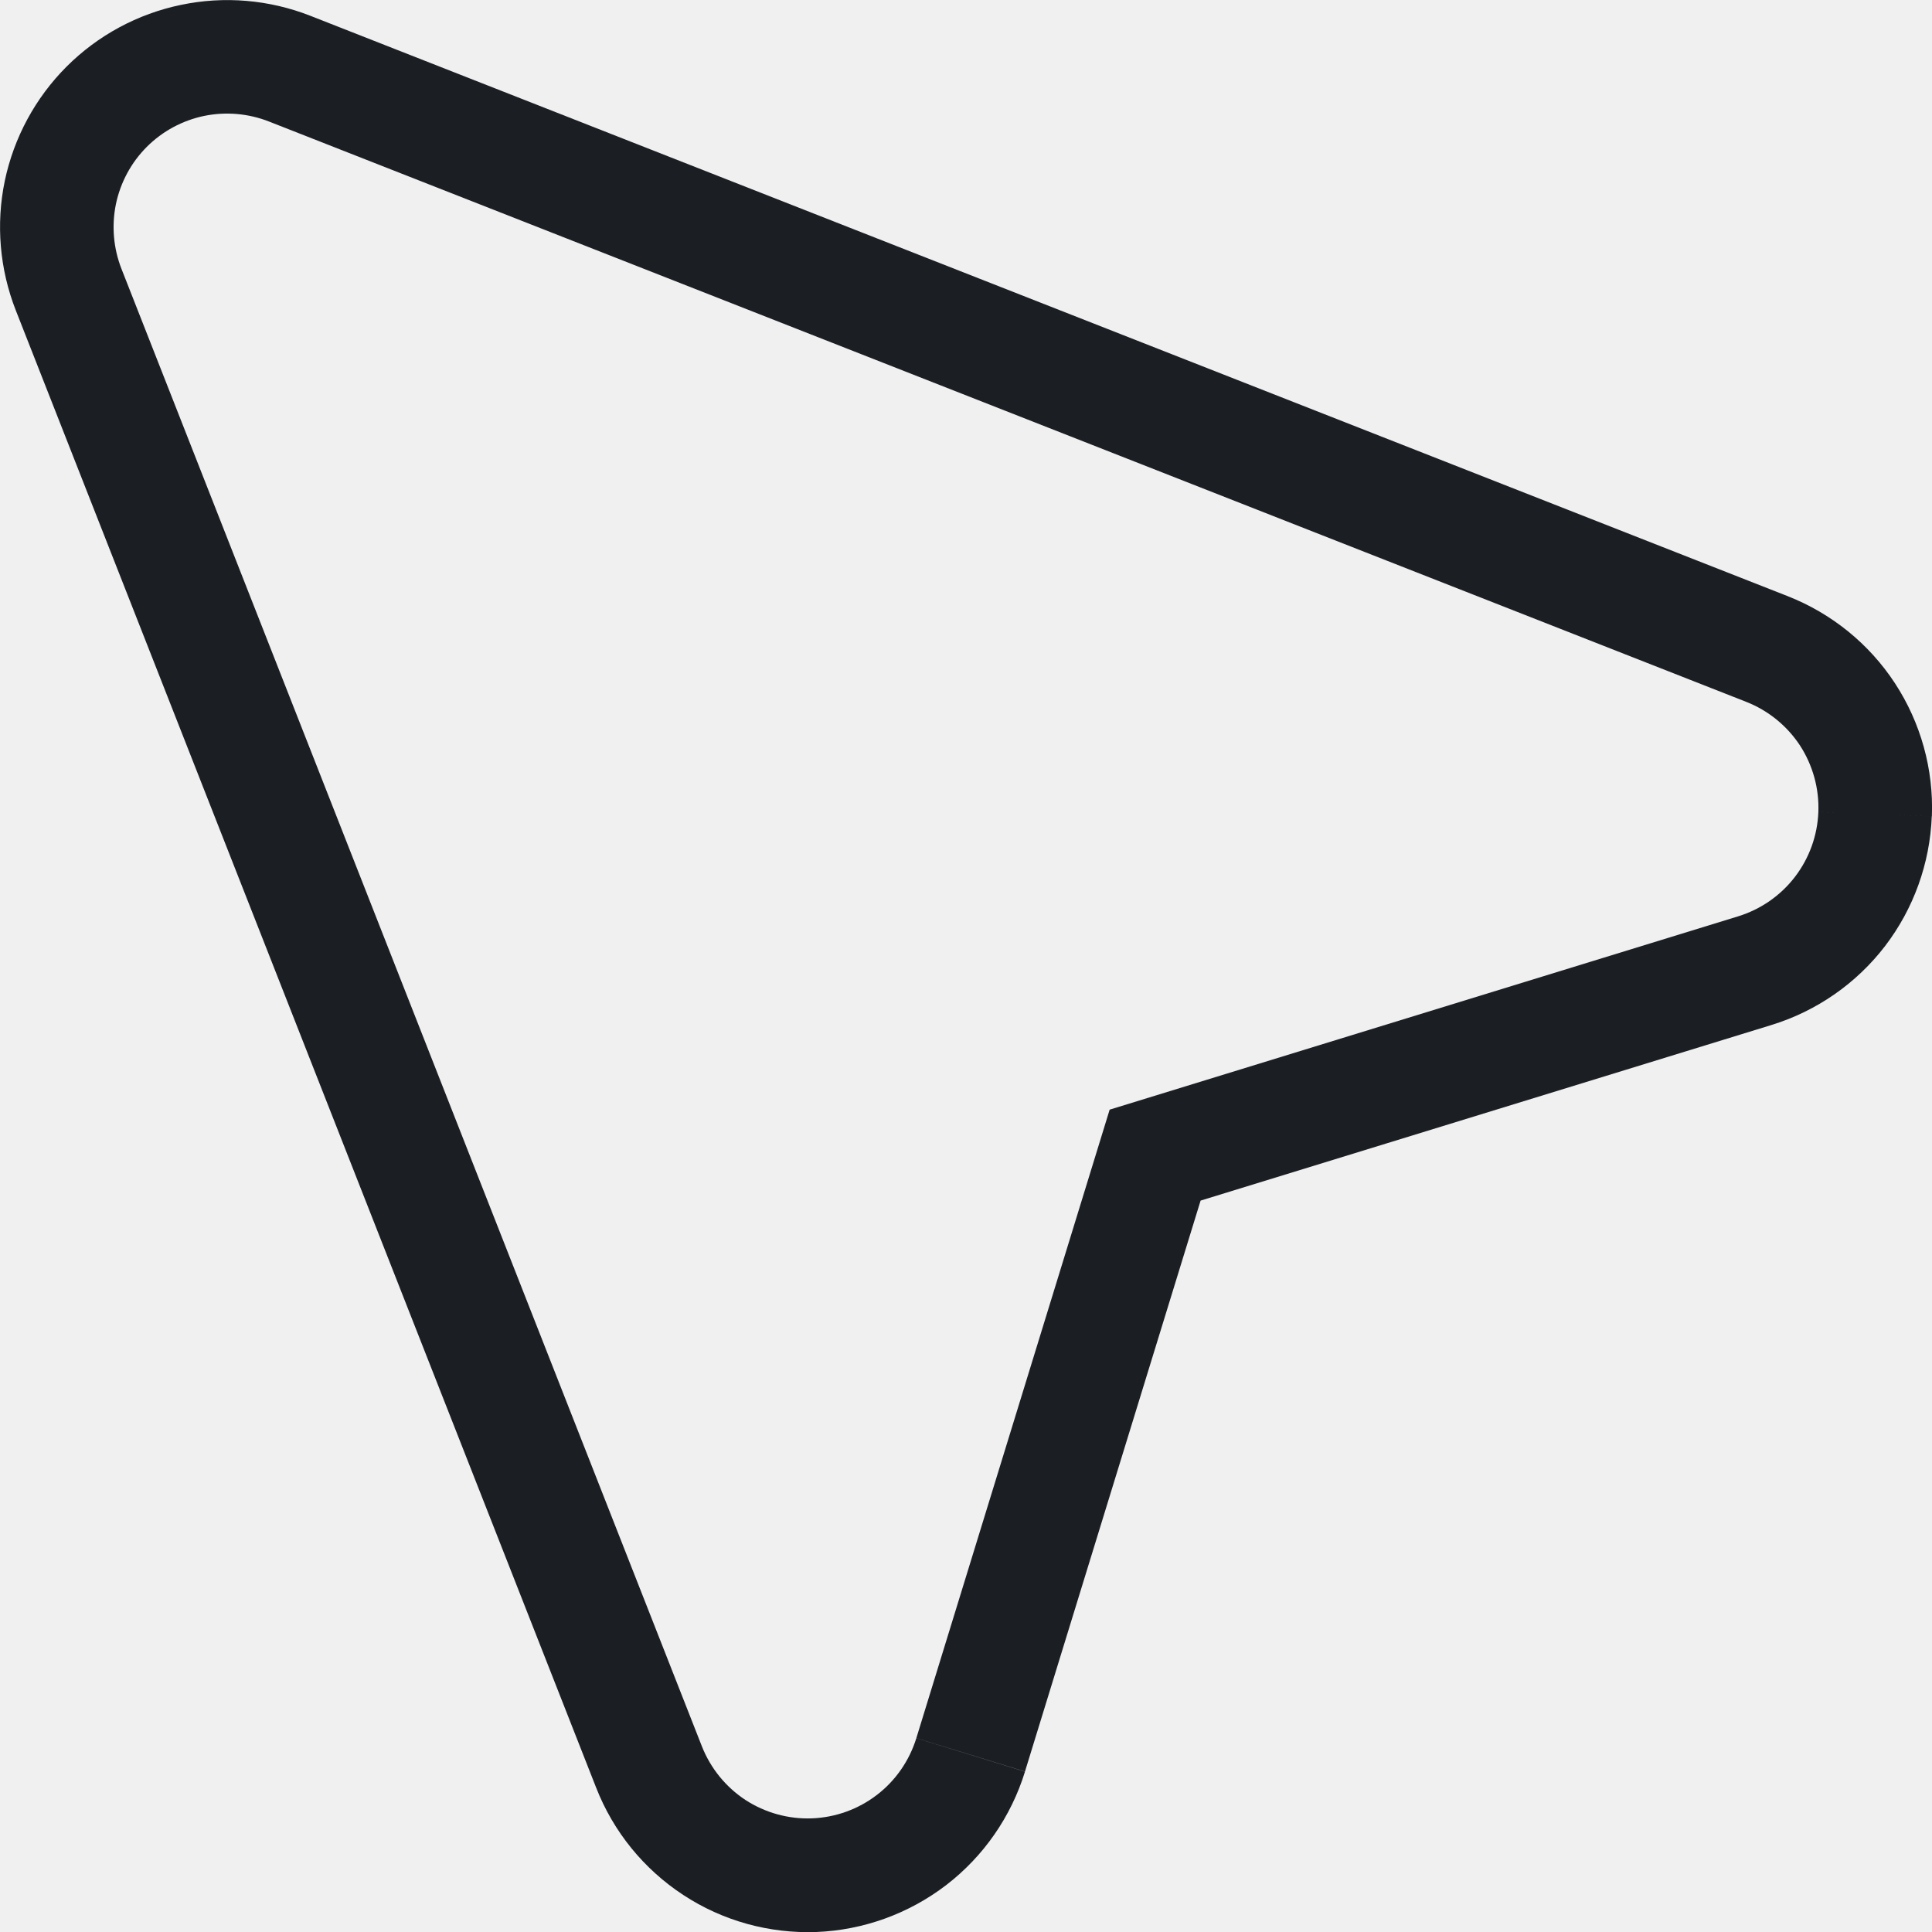
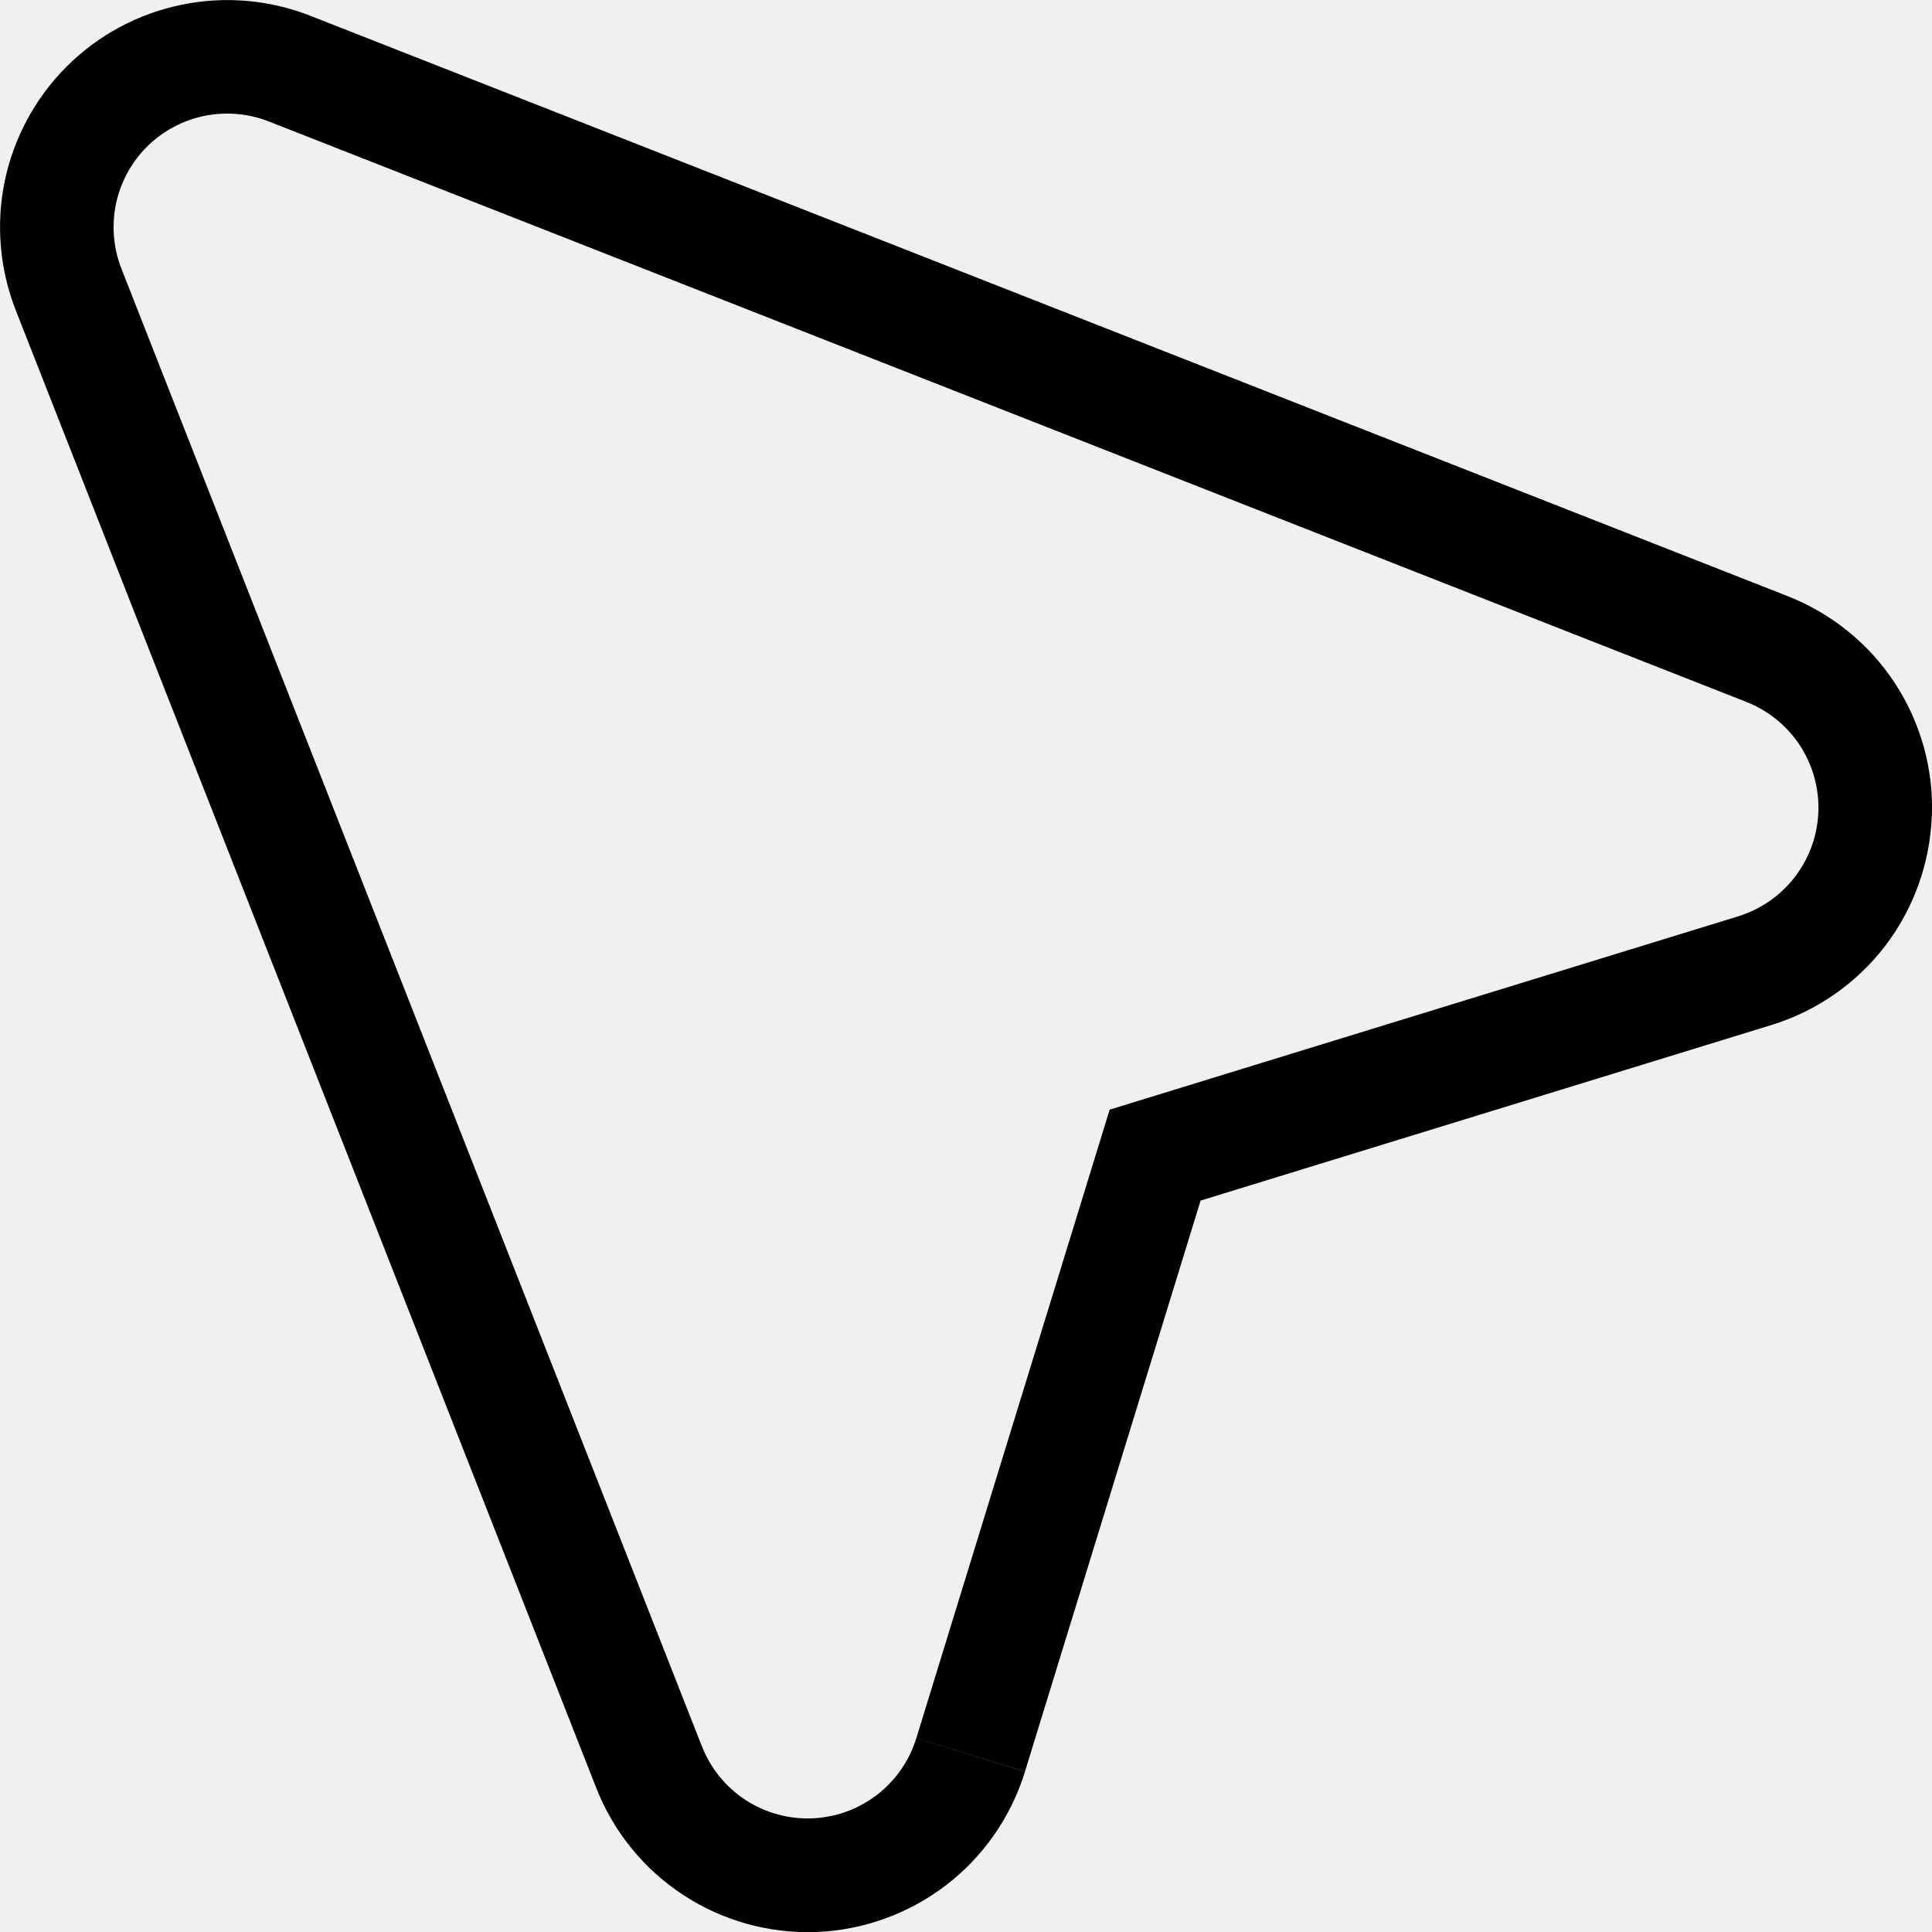
<svg xmlns="http://www.w3.org/2000/svg" width="17" height="17" viewBox="0 0 17 17" fill="none">
  <mask id="mask0_66_4379" style="mask-type:luminance" maskUnits="userSpaceOnUse" x="0" y="0" width="17" height="17">
    <path d="M0 0H17V17H0V0Z" fill="white" />
    <path fill-rule="evenodd" clip-rule="evenodd" d="M15.294 8.063C15.492 8.002 15.667 7.881 15.793 7.717C15.92 7.552 15.992 7.352 16 7.145C16.008 6.938 15.951 6.733 15.838 6.559C15.724 6.386 15.559 6.252 15.366 6.176L2.366 1.069C2.185 0.998 1.987 0.981 1.796 1.02C1.605 1.06 1.43 1.154 1.292 1.292C1.154 1.43 1.06 1.605 1.02 1.796C0.981 1.987 0.998 2.185 1.069 2.366L6.176 15.366C6.252 15.559 6.386 15.724 6.559 15.838C6.733 15.951 6.938 16.008 7.145 16C7.352 15.992 7.552 15.92 7.717 15.793C7.881 15.667 8.002 15.492 8.063 15.294L9.764 9.764L15.294 8.063Z" fill="black" />
  </mask>
  <g mask="url(#mask0_66_4379)">
-     <path d="M9.764 9.764L9.47 8.809C9.314 8.857 9.173 8.942 9.058 9.058C8.942 9.173 8.857 9.314 8.809 9.47L9.764 9.764ZM15 7.107L15.588 9.019C15.984 8.897 16.333 8.655 16.586 8.326C16.838 7.997 16.982 7.597 16.998 7.183L15 7.107ZM15 7.107L16.999 7.183C17.015 6.769 16.901 6.359 16.674 6.012C16.447 5.665 16.117 5.398 15.731 5.246L15 7.107ZM2 2L15 7.107L15.731 5.246L2.731 0.139L2 2ZM2 2L2.731 0.139C2.369 -0.003 1.973 -0.037 1.592 0.043C1.211 0.122 0.861 0.311 0.586 0.586L2 2ZM2 2L0.586 0.586C0.311 0.861 0.122 1.211 0.042 1.592C-0.037 1.973 -0.003 2.369 0.139 2.731L2 2ZM7.107 15L2 2L0.139 2.731L5.246 15.731L7.107 15ZM7.107 15L5.246 15.731C5.397 16.117 5.665 16.447 6.012 16.674C6.359 16.902 6.768 17.015 7.183 17L7.107 15ZM7.107 15L7.183 17C7.597 16.984 7.997 16.839 8.326 16.587C8.655 16.334 8.897 15.985 9.019 15.589L7.107 15ZM8.809 9.47L7.107 15L9.019 15.588L10.72 10.058L8.809 9.47ZM15 7.107L9.47 8.809L10.058 10.72L15.588 9.019L15 7.107Z" fill="#1B1F24" />
+     <path d="M9.764 9.764L9.47 8.809C9.314 8.857 9.173 8.942 9.058 9.058C8.942 9.173 8.857 9.314 8.809 9.47L9.764 9.764ZM15 7.107L15.588 9.019C15.984 8.897 16.333 8.655 16.586 8.326C16.838 7.997 16.982 7.597 16.998 7.183L15 7.107ZM15 7.107L16.999 7.183C17.015 6.769 16.901 6.359 16.674 6.012C16.447 5.665 16.117 5.398 15.731 5.246L15 7.107ZM2 2L15 7.107L15.731 5.246L2.731 0.139L2 2ZM2 2L2.731 0.139C2.369 -0.003 1.973 -0.037 1.592 0.043C1.211 0.122 0.861 0.311 0.586 0.586L2 2ZM2 2L0.586 0.586C0.311 0.861 0.122 1.211 0.042 1.592C-0.037 1.973 -0.003 2.369 0.139 2.731L2 2ZM7.107 15L2 2L0.139 2.731L5.246 15.731L7.107 15ZM7.107 15L5.246 15.731C5.397 16.117 5.665 16.447 6.012 16.674C6.359 16.902 6.768 17.015 7.183 17L7.107 15ZM7.107 15L7.183 17C7.597 16.984 7.997 16.839 8.326 16.587C8.655 16.334 8.897 15.985 9.019 15.589L7.107 15ZM8.809 9.47L7.107 15L9.019 15.588L10.72 10.058L8.809 9.47ZM15 7.107L9.47 8.809L10.058 10.72L15.588 9.019L15 7.107Z" fill="currentColor" />
  </g>
</svg>
